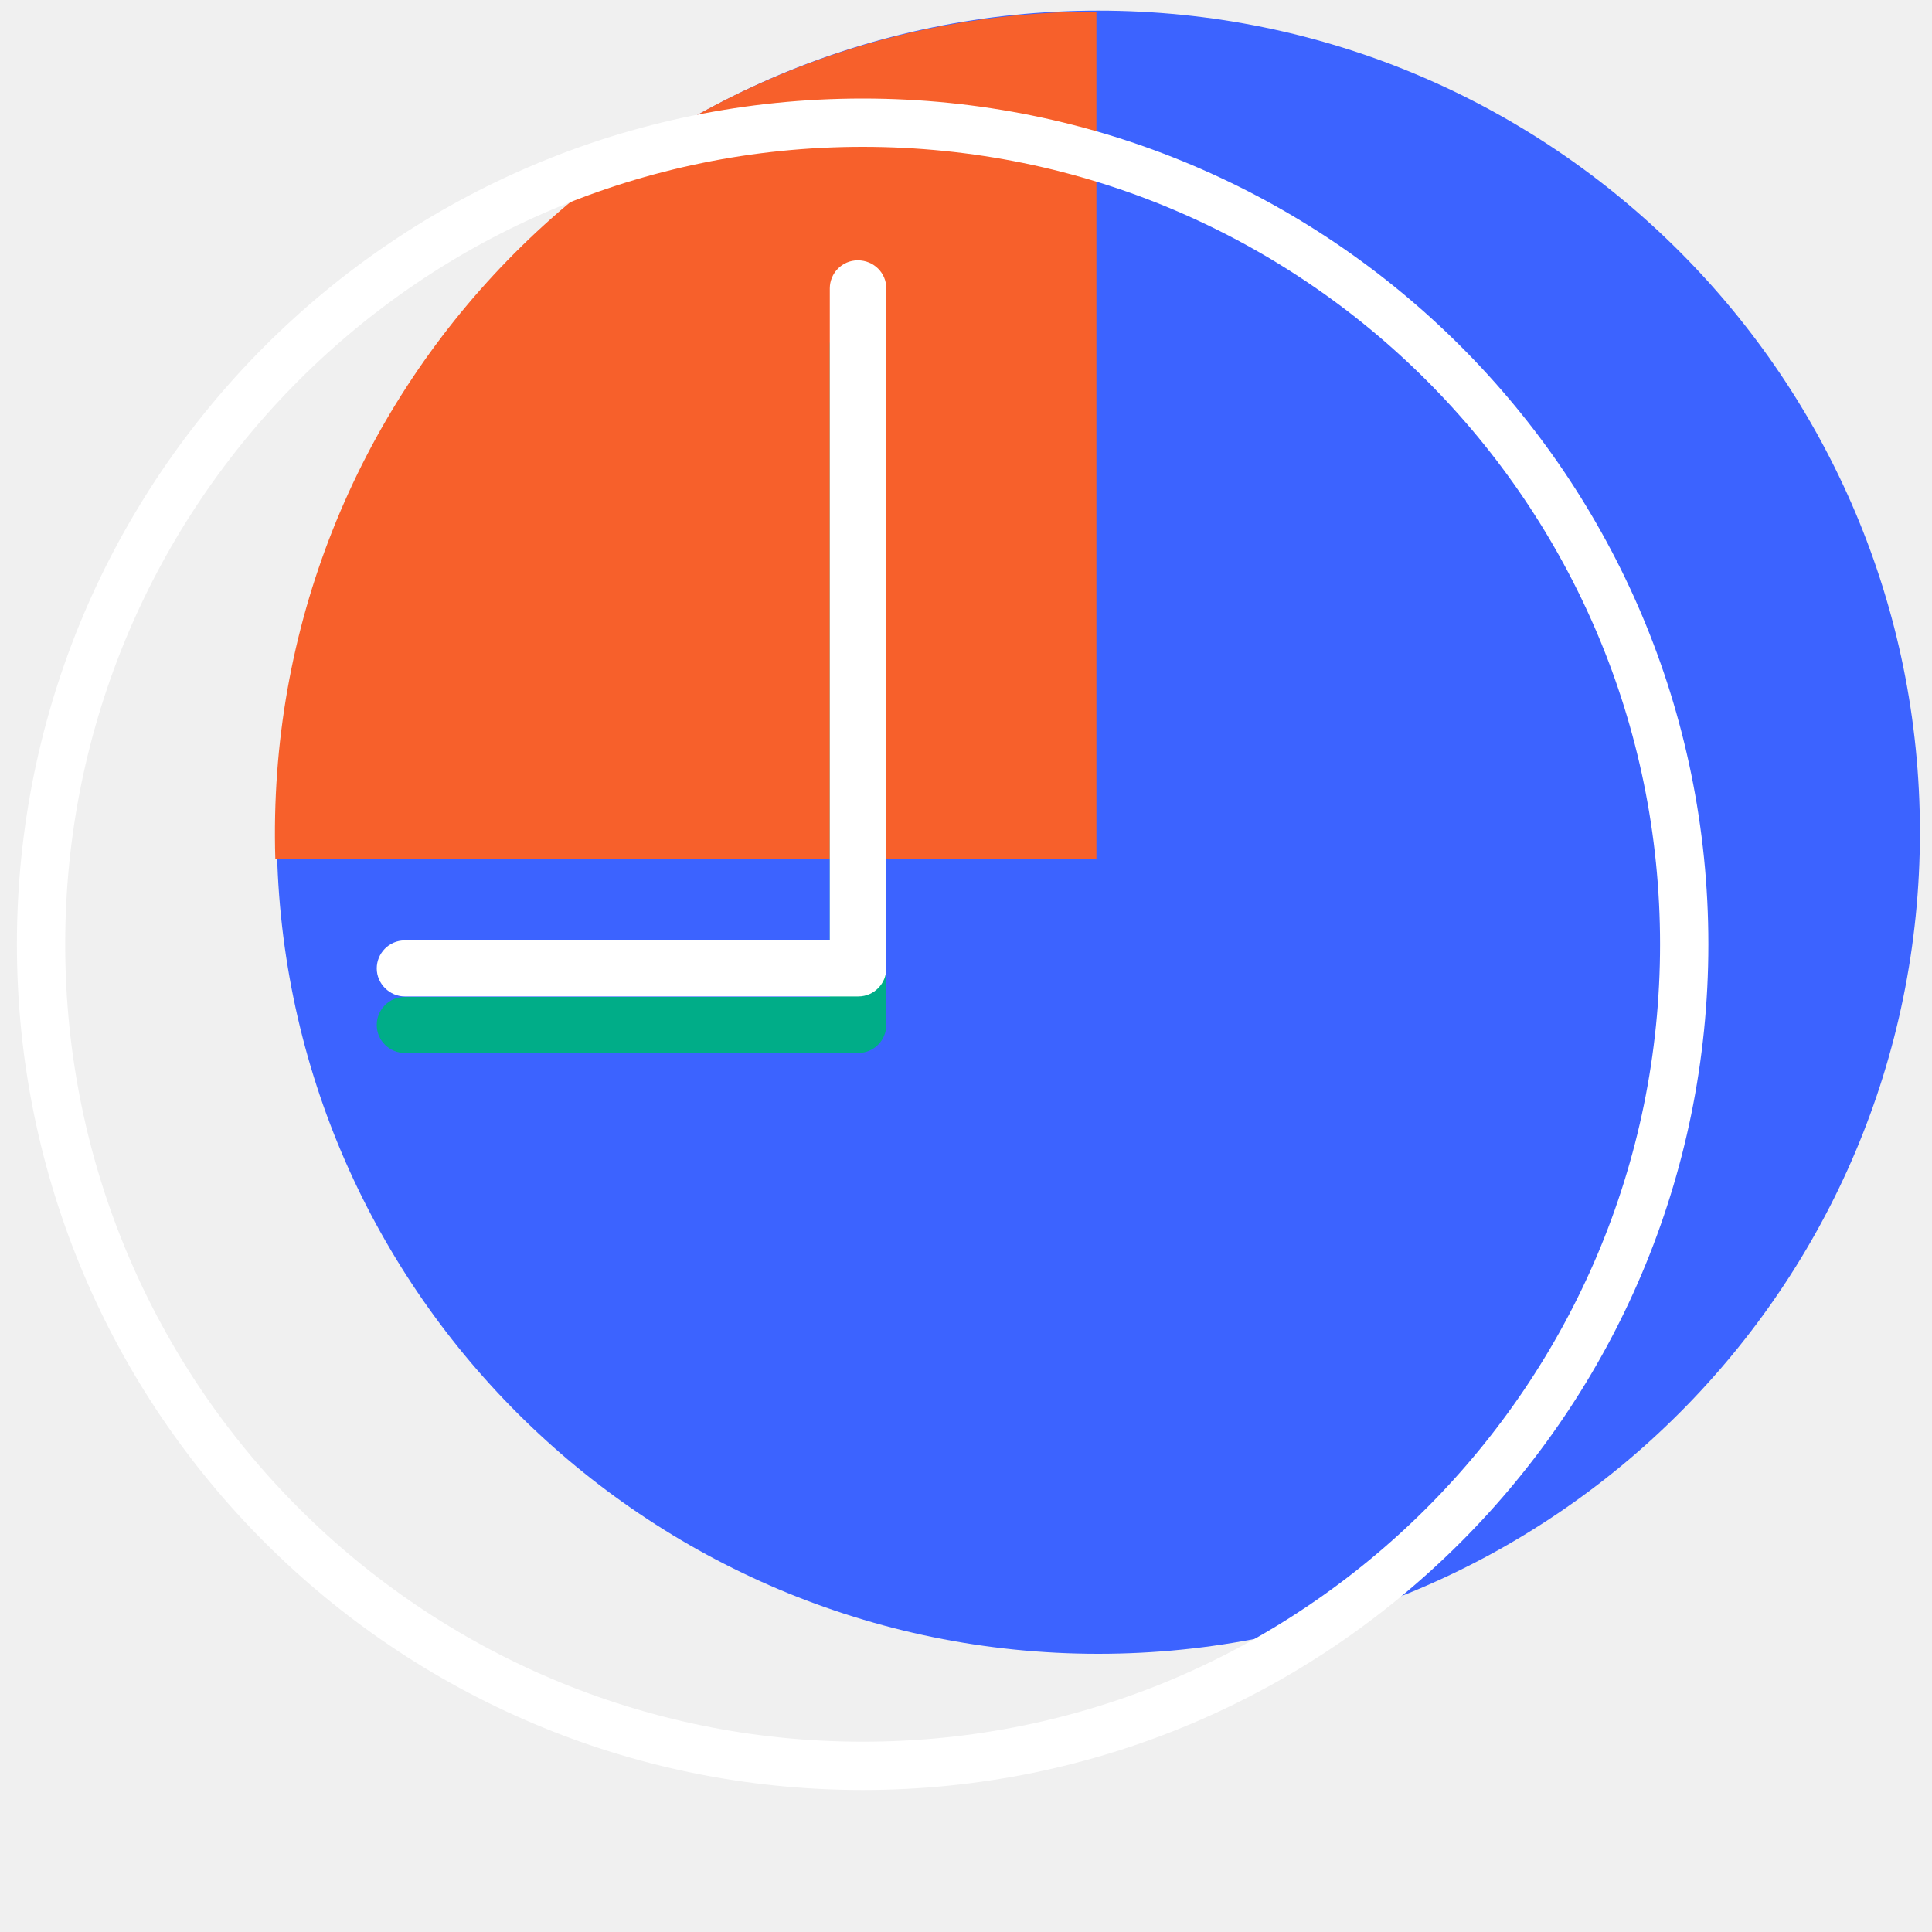
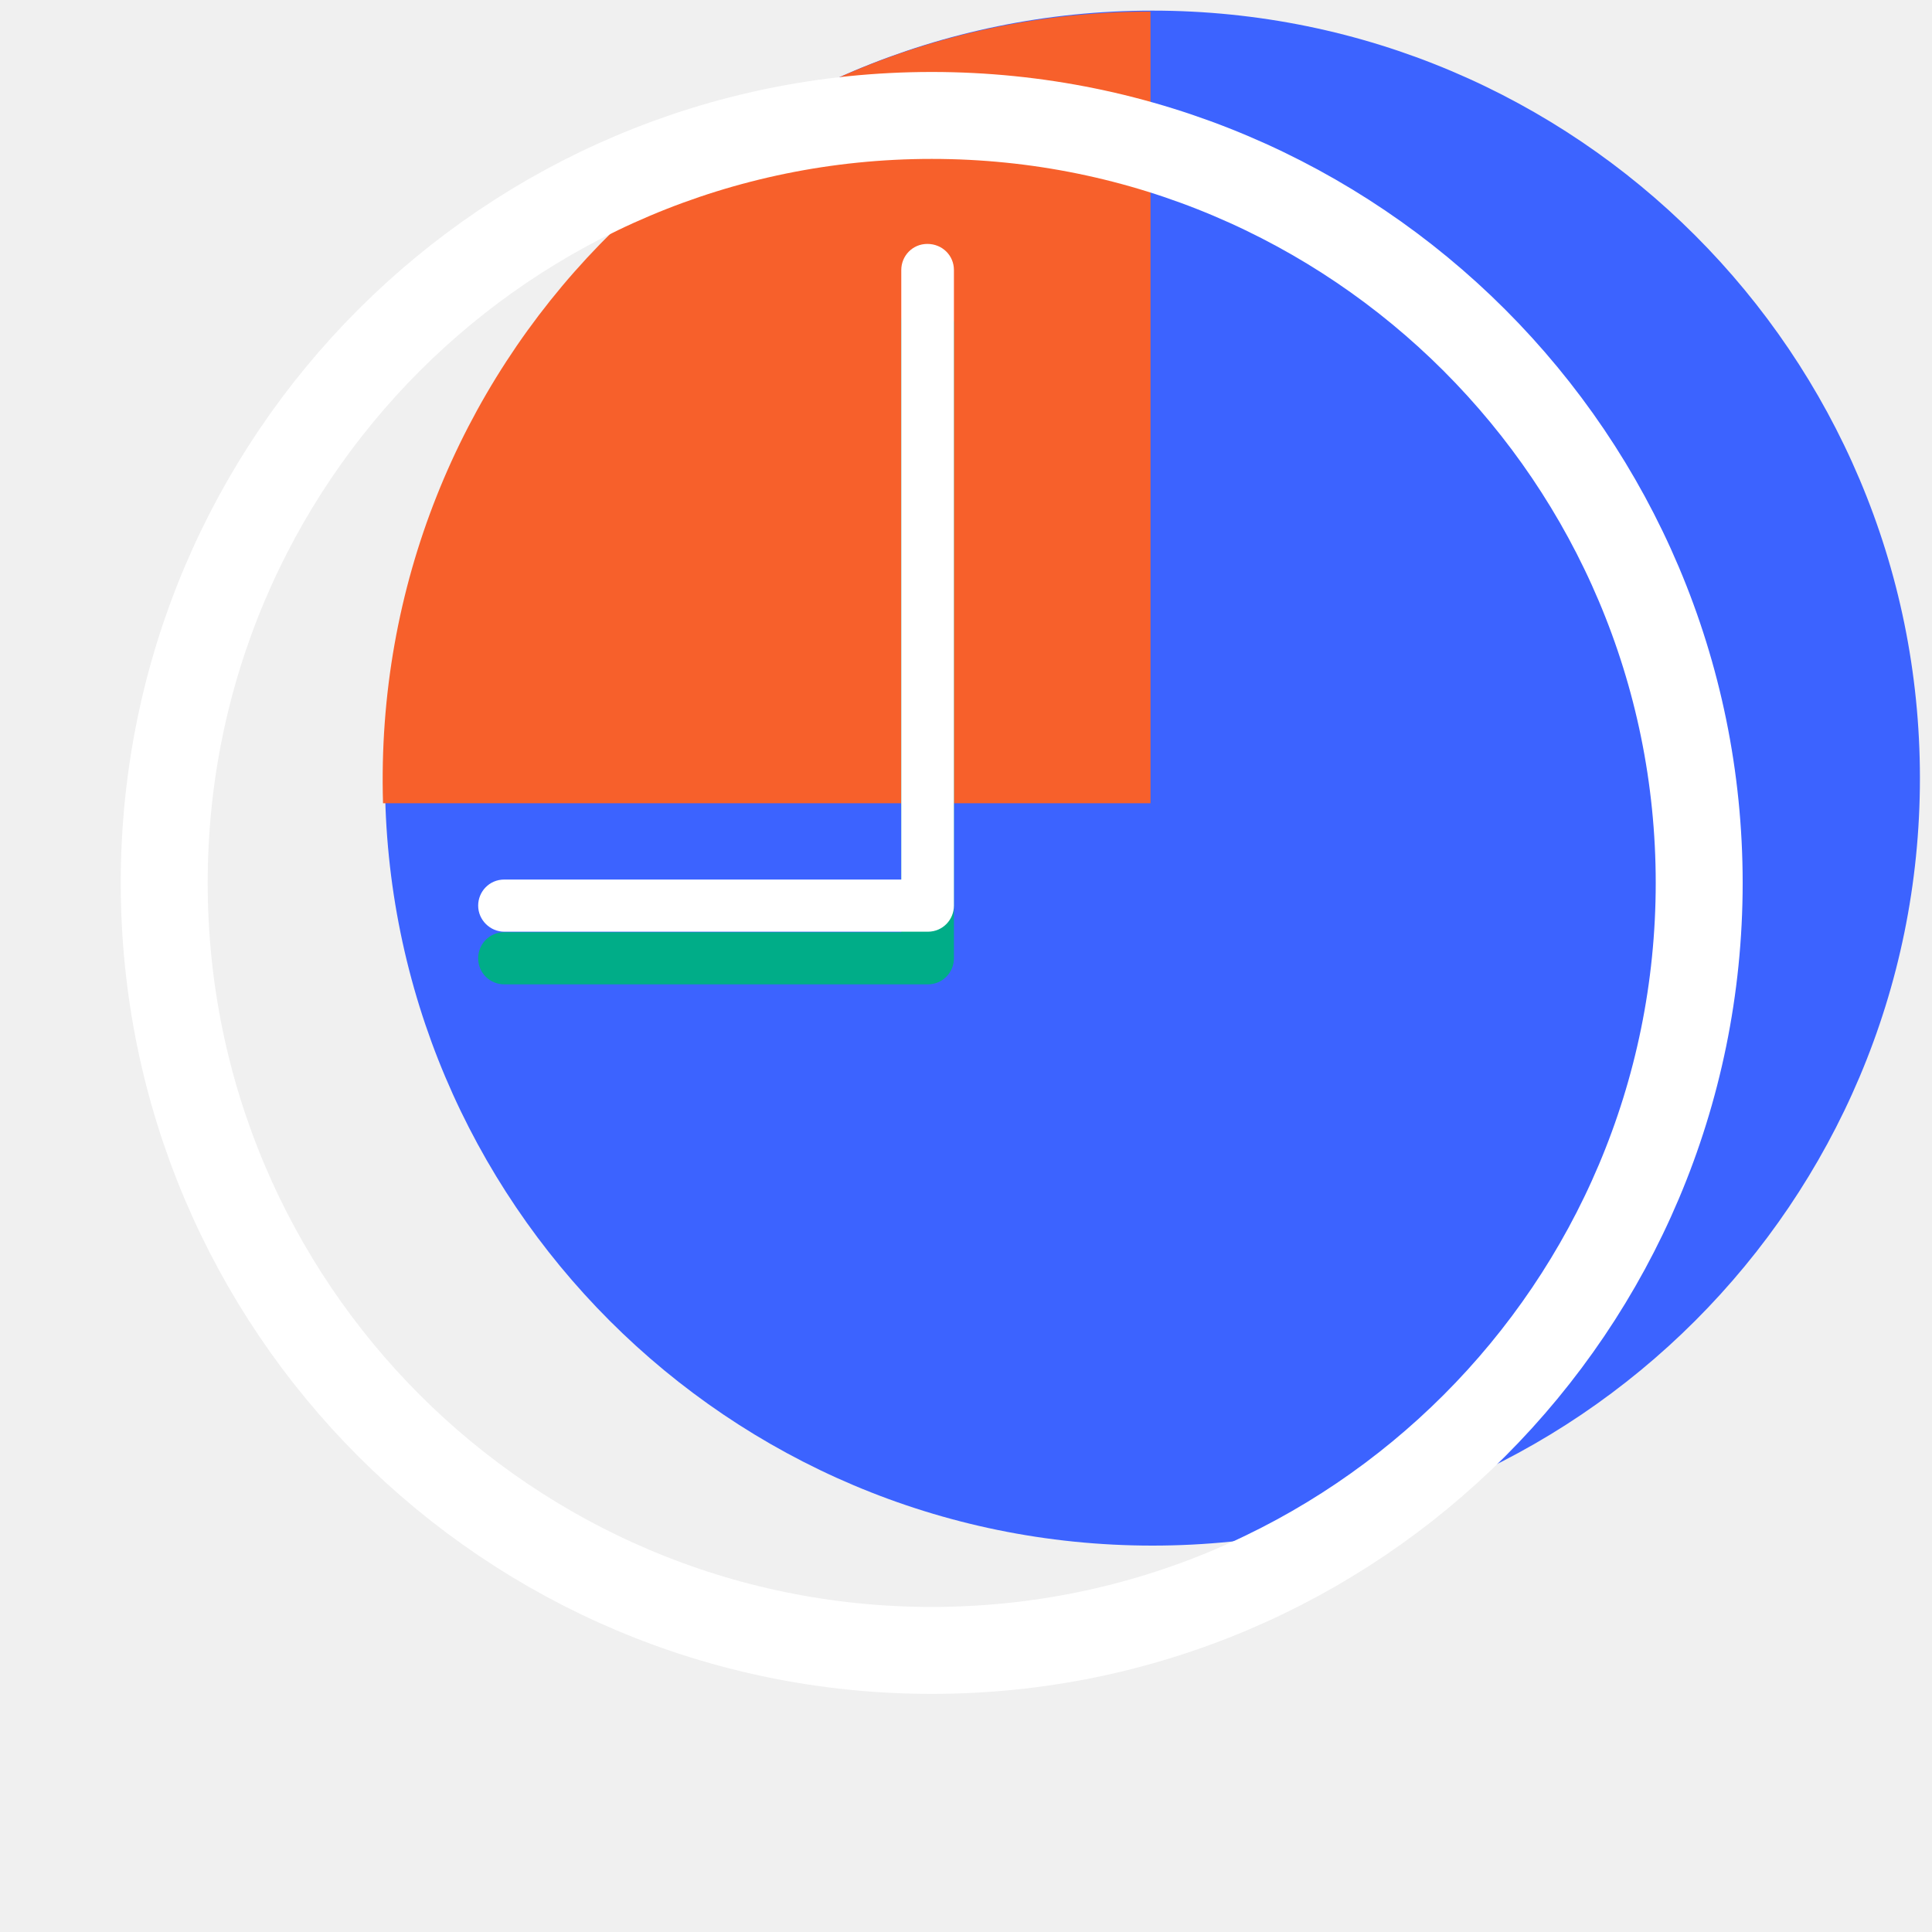
<svg xmlns="http://www.w3.org/2000/svg" version="1.1" id="Calque_1" x="0px" y="0px" viewBox="0 0 400 400" style="enable-background:new 0 0 400 400;" xml:space="preserve">
  <style type="text/css">
	.st0{fill:#3C63FF;}
	.st1{fill:#F7602B;}
	.st2{fill:#00AD88;}
	.st3{fill:#FFFFFF;}
- 	.st4{fill:none;stroke:#FFFFFF;stroke-width:10;stroke-miterlimit:10;}
+ 	.st4{fill:none;stroke:#FFFFFF;stroke-width:18;stroke-miterlimit:10;}
</style>
  <g>
-     <g>
-       <circle class="st0" cx="227.4" cy="172.3" r="170.1" />
-       <path class="st1" d="M57,177.8h170V2.4C131.3,2.4,54.1,81.4,57,177.8L57,177.8z" />
-       <path class="st2" d="M177.6,65.6c-3.3,0-5.8,2.7-5.8,5.8v135h-88c-3.3,0-5.8,2.7-5.8,5.8c0,3.3,2.7,5.8,5.8,5.8h93.9    c3.3,0,5.8-2.7,5.8-5.8V71.5C183.5,68.3,180.9,65.6,177.6,65.6z" />
-       <path class="st3" d="M177.6,53.9c-3.3,0-5.8,2.7-5.8,5.8v135h-88c-3.3,0-5.8,2.7-5.8,5.8c0,3.2,2.7,5.8,5.8,5.8h93.9    c3.3,0,5.8-2.7,5.8-5.8V59.7C183.5,56.5,180.9,53.9,177.6,53.9z" />
-     </g>
-     <circle class="st4" cx="178.6" cy="195.5" r="170.1" />
+     <circle class="st0" cx="238.6" cy="161.1" r="158.9" />
+     <path class="st1" d="M79.3,166.3h158.9V2.4C148.8,2.4,76.6,76.2,79.3,166.3L79.3,166.3z" />
+     <path class="st2" d="M192,61.4c-3.1,0-5.4,2.5-5.4,5.4V193h-82.2c-3.1,0-5.4,2.5-5.4,5.4c0,3.1,2.5,5.4,5.4,5.4h87.7   c3.1,0,5.4-2.5,5.4-5.4V67C197.5,64,195.1,61.4,192,61.4z" />
+     <path class="st3" d="M192,50.5c-3.1,0-5.4,2.5-5.4,5.4v126.2h-82.2c-3.1,0-5.4,2.5-5.4,5.4c0,3,2.5,5.4,5.4,5.4h87.7   c3.1,0,5.4-2.5,5.4-5.4V55.9C197.5,52.9,195.1,50.5,192,50.5z" />
  </g>
+   <circle class="st4" cx="192.9" cy="182.8" r="158.9" />
</svg>
